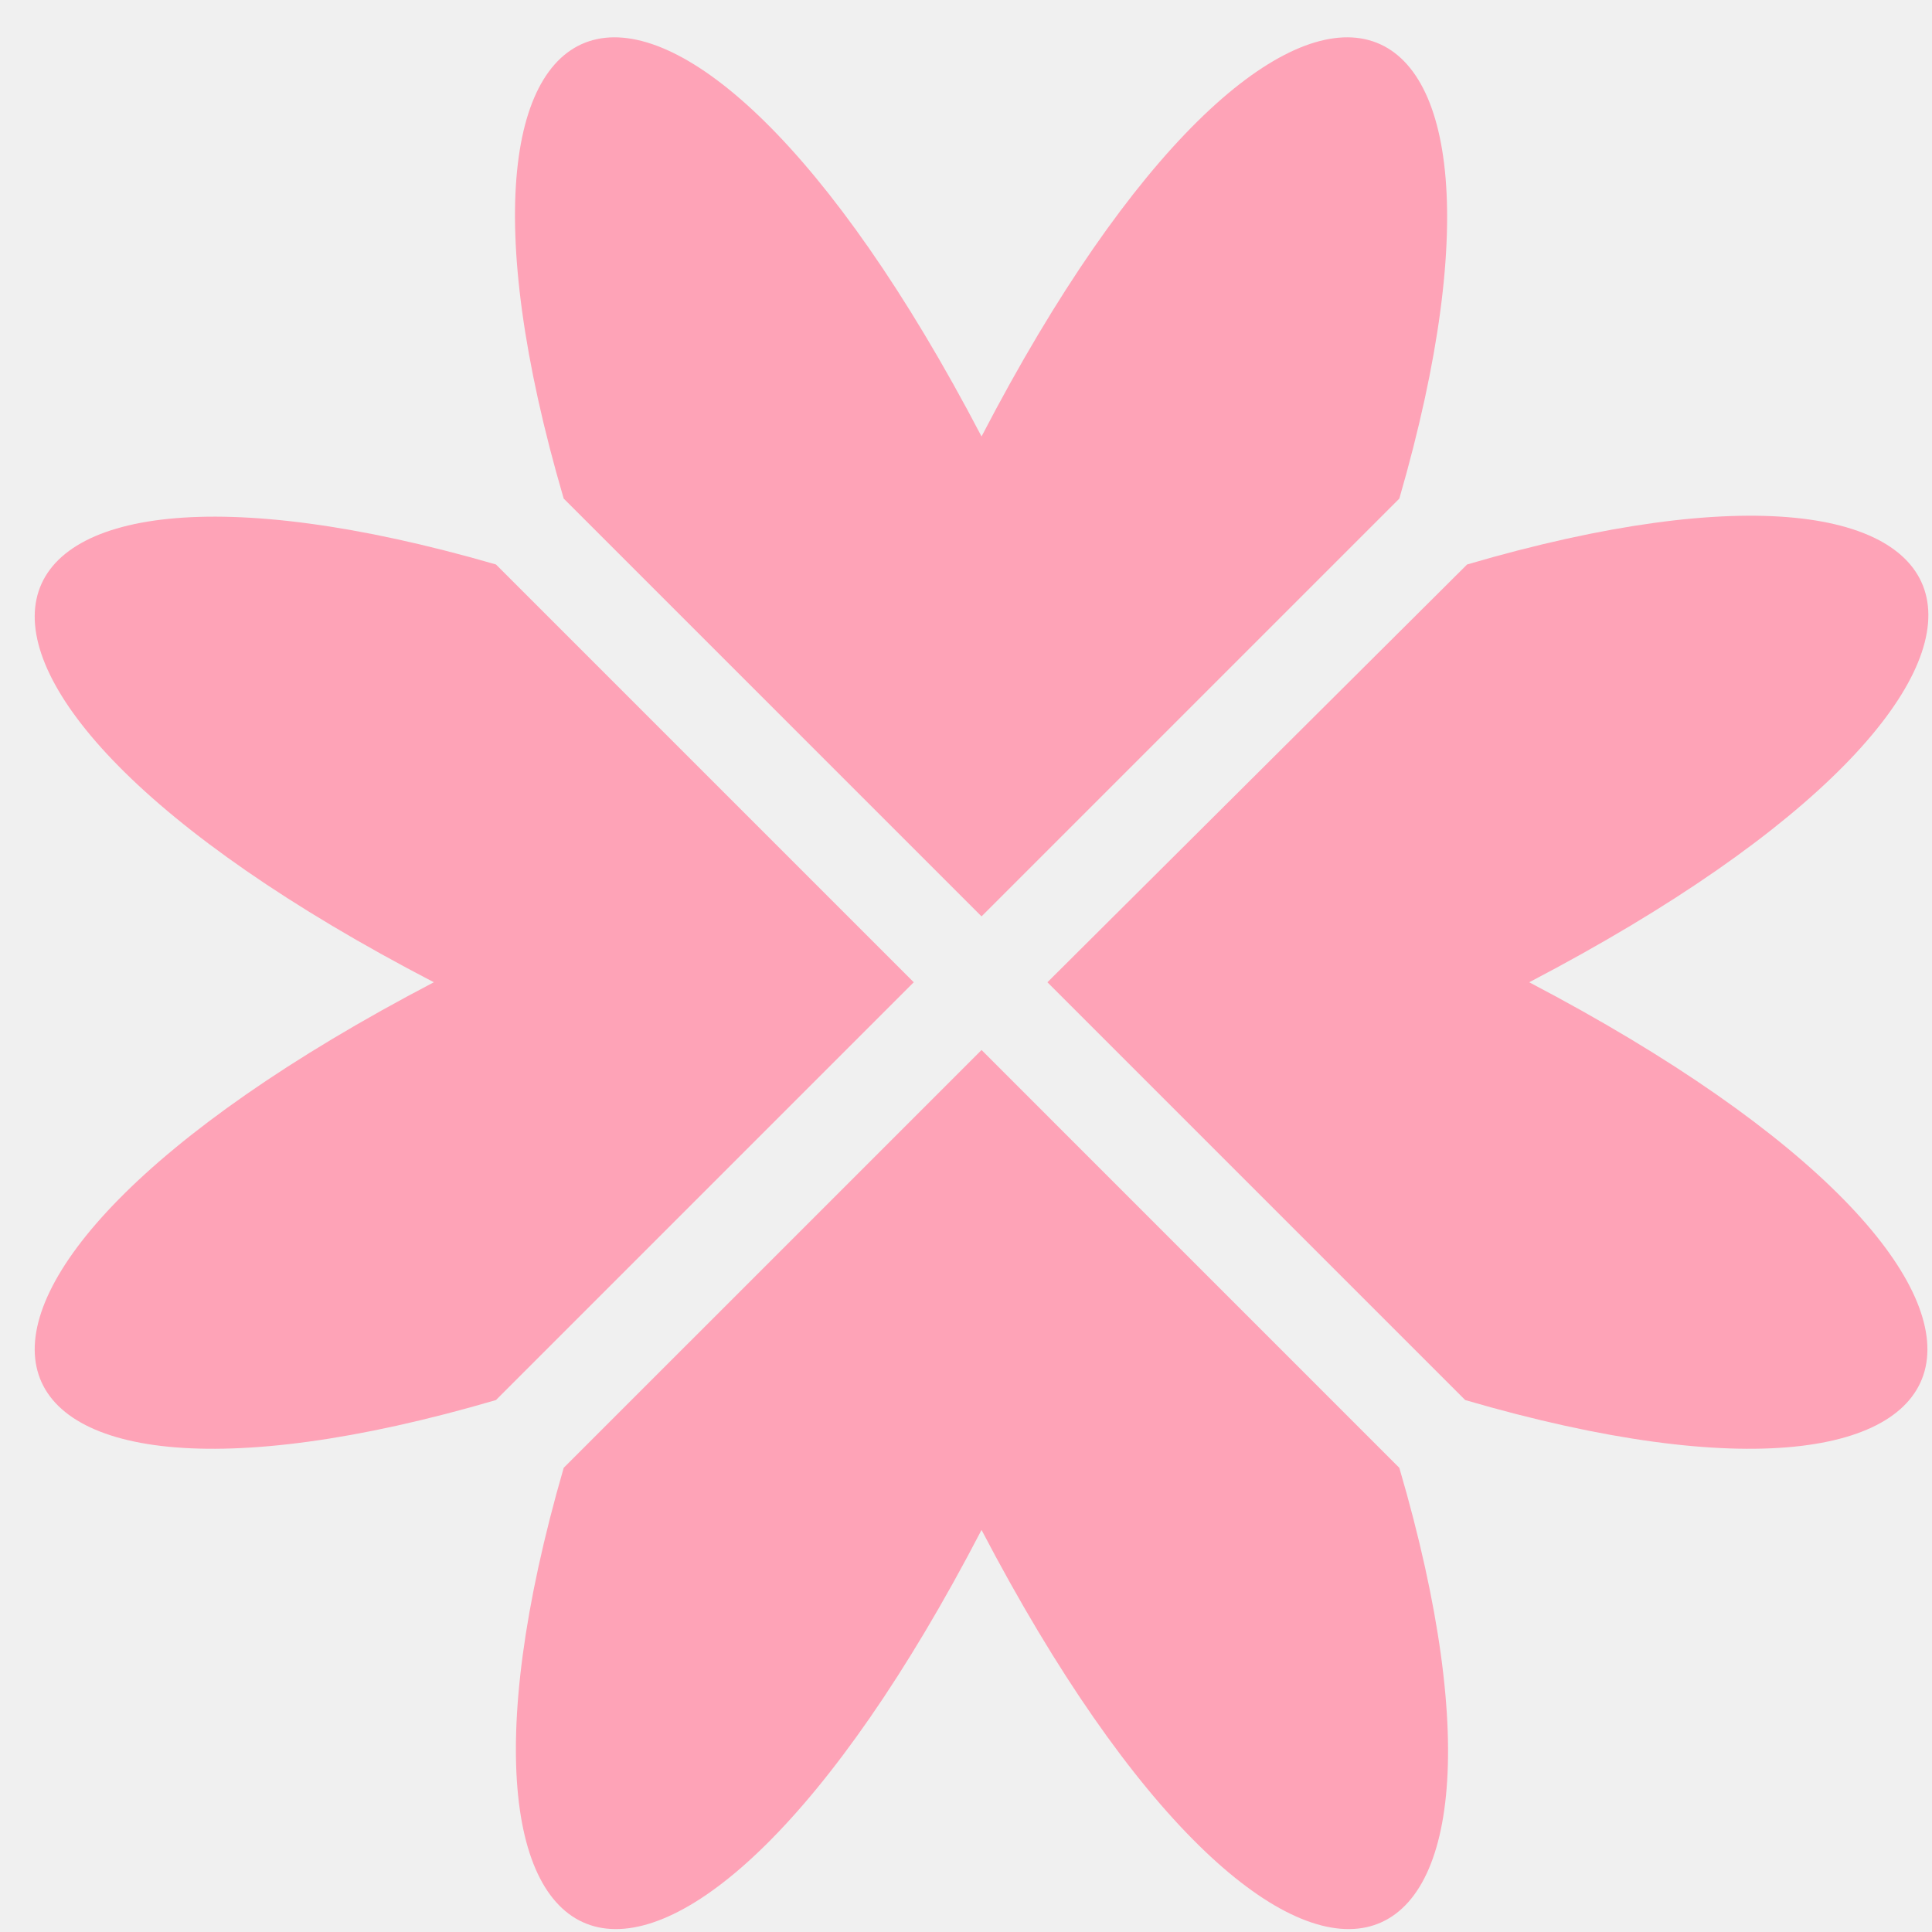
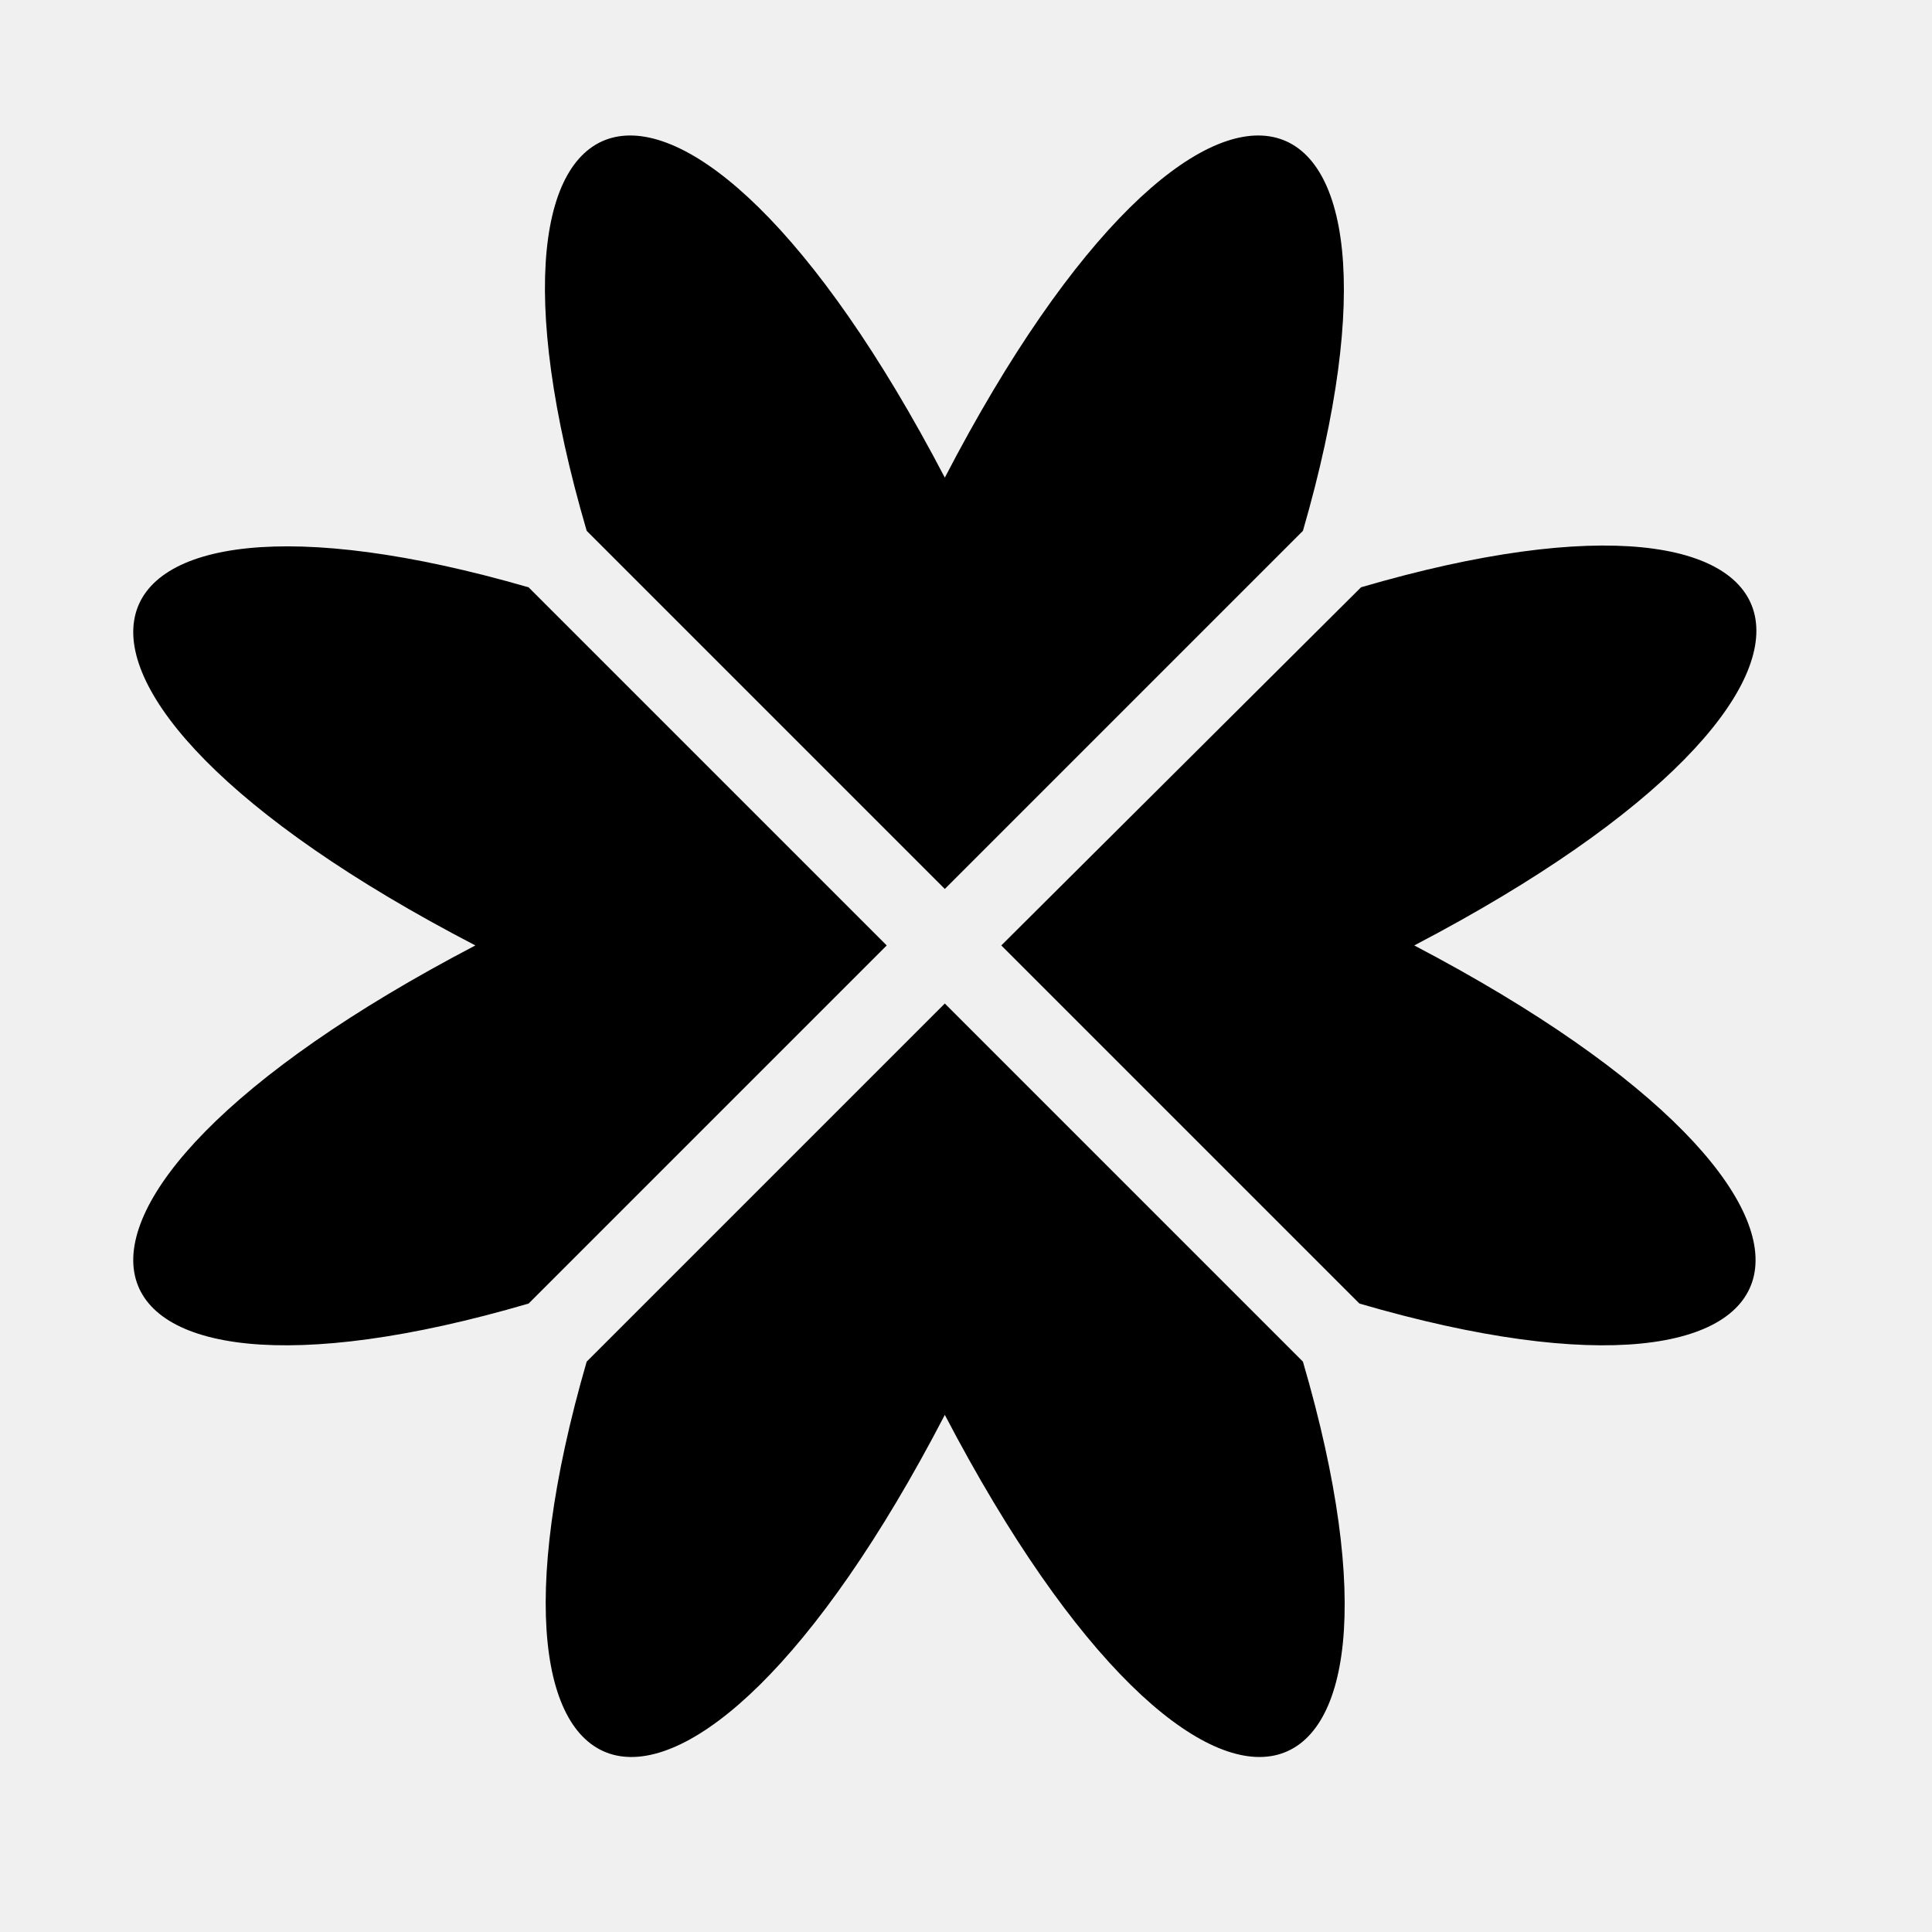
- <svg xmlns="http://www.w3.org/2000/svg" width="48" height="48" viewBox="0 0 48 48" fill="none">
-   <g id="Frame 1321315405">
-     <g id="Group">
-       <path id="Vector" d="M22.702 24.404L12.322 14.024C-1.565 10.003 -3.716 16.876 10.779 24.404C-3.716 31.979 -1.565 38.852 12.322 34.784L22.702 24.404Z" fill="#FEA3B7" />
-       <path id="Vector_2" d="M24.386 22.767L34.766 12.387C38.787 -1.5 31.914 -3.651 24.386 10.844C16.811 -3.651 9.938 -1.5 14.005 12.387L24.386 22.767Z" fill="#FEA3B7" />
-       <path id="Vector_3" d="M24.386 26.087L14.005 36.468C9.984 50.355 16.857 52.506 24.386 38.011C31.96 52.506 38.834 50.355 34.766 36.468L24.386 26.087Z" fill="#FEA3B7" />
-       <path id="Vector_4" d="M37.993 24.404C52.488 16.829 50.337 9.955 36.45 14.024L26.023 24.404L36.403 34.784C50.337 38.852 52.441 31.979 37.993 24.404Z" fill="#FEA3B7" />
-     </g>
+ <svg xmlns="http://www.w3.org/2000/svg" width="56" height="56" viewBox="0 0 56 56" fill="none">
+   <g clip-path="url(#clip0_1_1710)">
+     <path d="M25.702 27.404L15.322 17.024C1.435 13.003 -0.716 19.876 13.779 27.404C-0.716 34.979 1.435 41.852 15.322 37.784L25.702 27.404Z" fill="black" />
+     <path d="M27.386 25.767L37.766 15.387C41.787 1.5 34.914 -0.651 27.386 13.844C19.811 -0.651 12.938 1.5 17.006 15.387L27.386 25.767Z" fill="black" />
+     <path d="M27.386 29.087L17.005 39.468C12.984 53.355 19.857 55.506 27.386 41.011C34.96 55.506 41.834 53.355 37.766 39.468L27.386 29.087Z" fill="black" />
+     <path d="M40.993 27.404C55.488 19.829 53.337 12.956 39.45 17.023L29.023 27.404L39.403 37.784C53.337 41.852 55.441 34.979 40.993 27.404Z" fill="black" />
  </g>
+   <defs>
+     <clipPath id="clip0_1_1710">
+       <rect width="56" height="56" fill="white" />
+     </clipPath>
+   </defs>
</svg>
